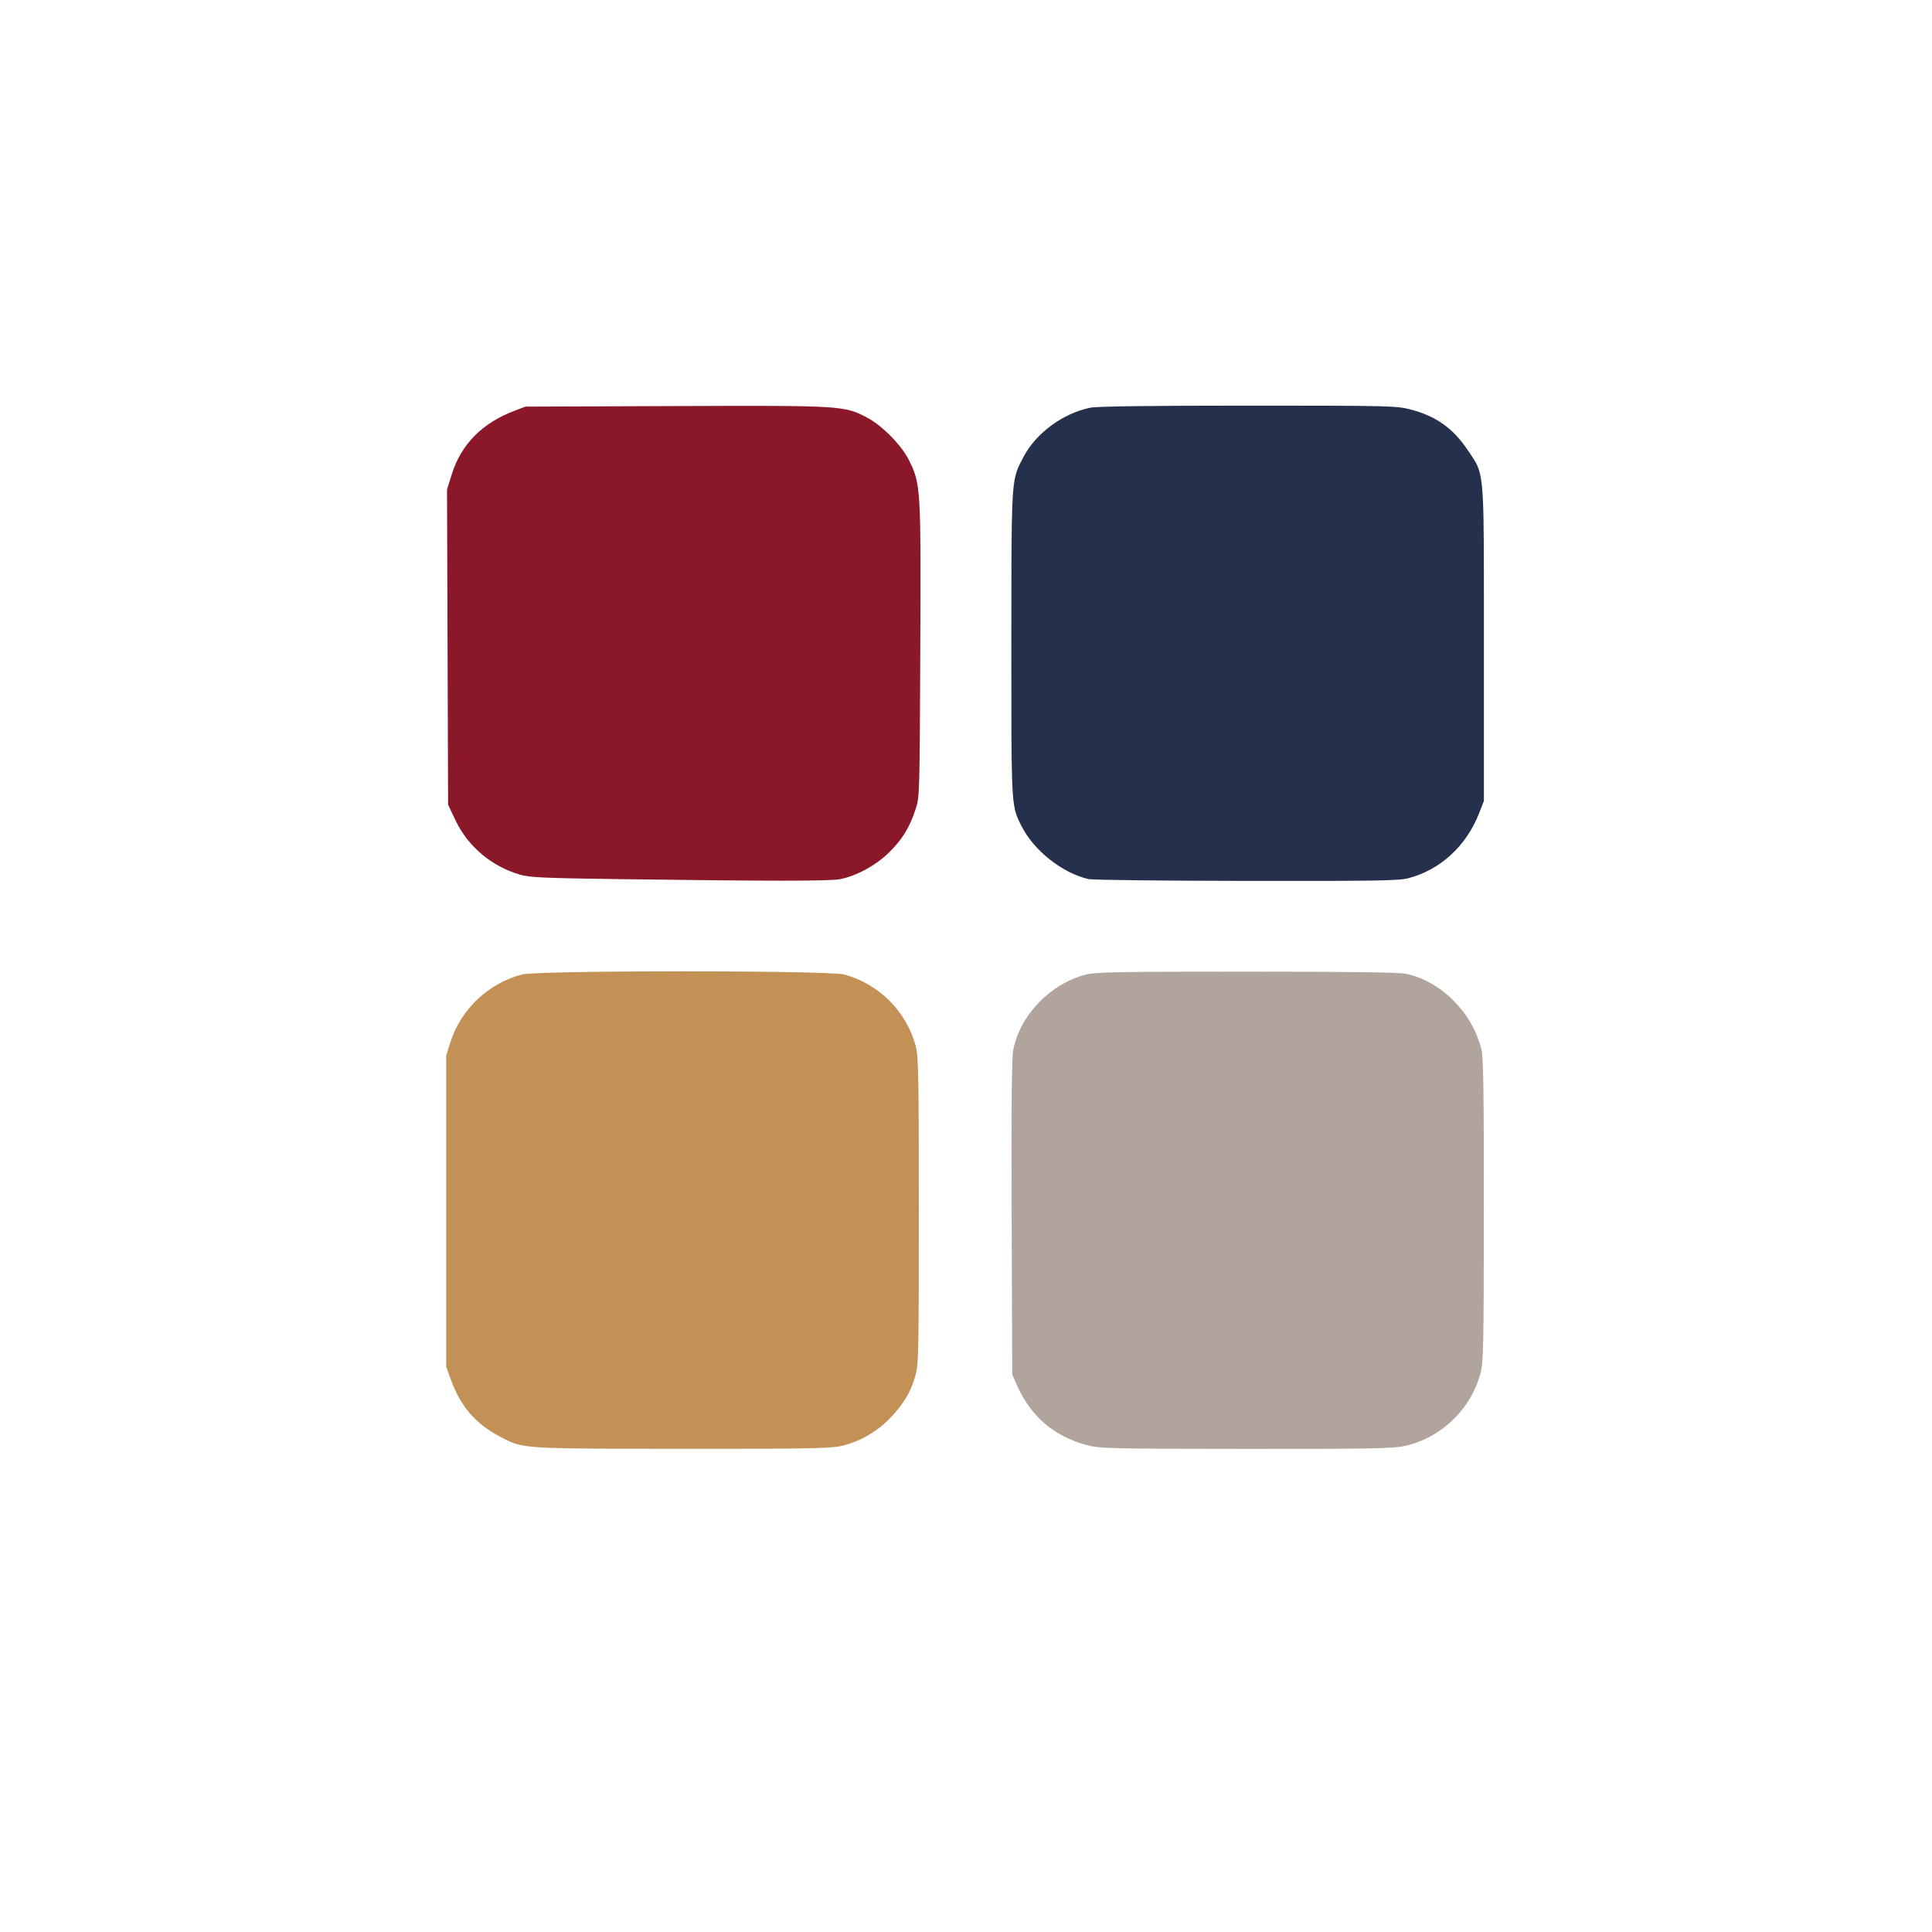
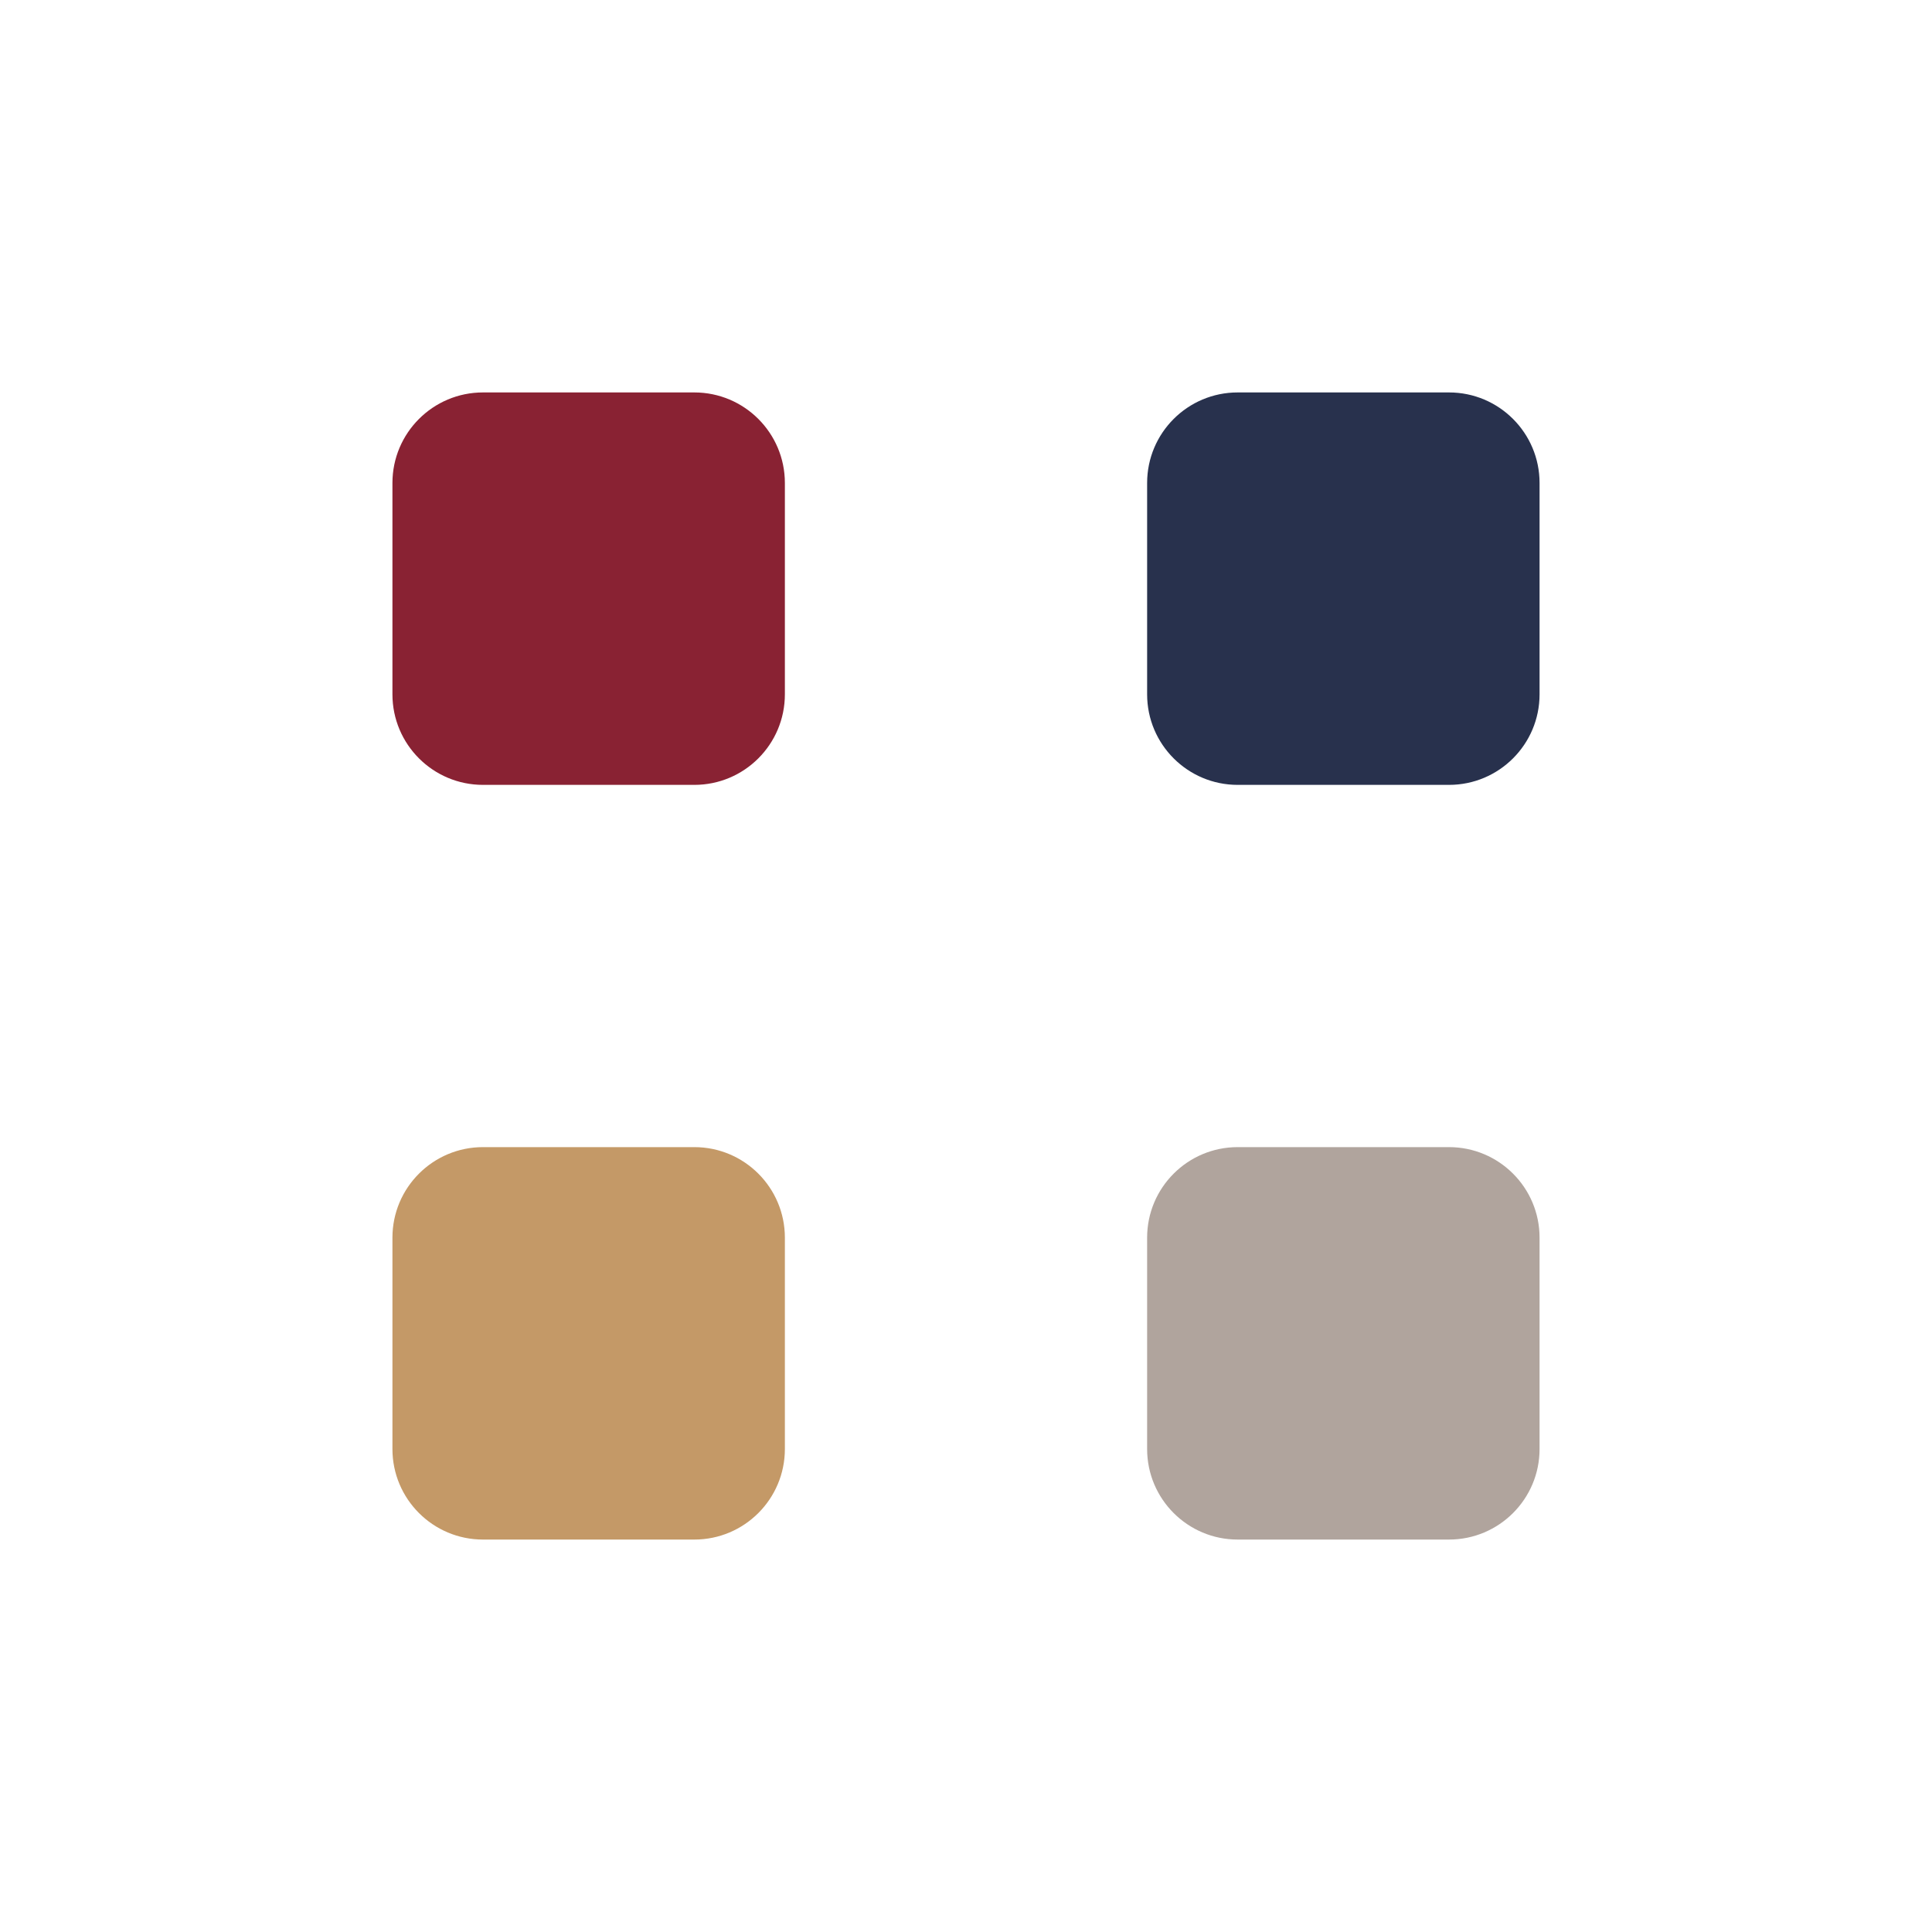
- <svg xmlns="http://www.w3.org/2000/svg" width="1024" height="1024" viewBox="0 0 1024 1024">
-   <g>
-     <path d="M 746.46 465.47 C741.40,466.79 729.41,466.99 660.54,466.90 C616.52,466.84 578.87,466.41 576.87,465.94 C562.85,462.62 548.01,450.84 541.39,437.79 C540.64,436.29 539.98,435.03 539.43,433.72 C536.00,425.73 536.00,416.26 536.03,343.85 L 536.04 341.04 L 536.04 334.50 C536.07,266.14 536.07,256.06 539.76,247.58 C540.51,245.85 541.42,244.19 542.51,242.11 C549.10,229.57 563.31,219.10 577.80,216.10 C581.38,215.36 608.47,215.00 661.39,215.00 C736.42,215.00 740.01,215.08 747.50,217.00 C760.87,220.42 770.15,226.96 777.73,238.29 C779.60,241.08 781.07,243.06 782.23,245.21 C786.53,253.17 786.52,263.46 786.50,326.27 C786.50,330.89 786.50,335.79 786.50,341.00 L 786.50 424.50 L 783.96 431.02 C777.20,448.36 763.37,461.07 746.46,465.47 Z" fill="rgb(37,49,76)" />
-     <path d="M 445.11 466.00 C439.47,467.05 407.17,467.03 328.00,465.96 C287.98,465.41 280.67,465.08 275.55,463.58 C260.46,459.15 247.97,448.60 241.39,434.72 L 237.50 426.50 L 237.22 343.00 L 236.93 259.50 L 239.46 251.36 C244.38,235.56 255.55,224.23 272.58,217.76 L 278.50 215.52 L 358.00 215.22 C446.18,214.89 447.40,214.97 459.50,221.29 C467.59,225.52 477.91,236.04 481.88,244.11 C488.03,256.62 488.14,258.49 487.77,344.69 C487.43,421.95 487.42,422.55 485.21,429.13 C481.99,438.76 478.36,444.67 471.43,451.61 C464.50,458.54 453.80,464.39 445.11,466.00 Z" fill="rgb(138,24,40)" />
-     <path d="M 744.06 766.49 C737.99,767.77 724.97,767.99 660.18,767.94 C588.52,767.89 583.03,767.77 576.35,766.01 C558.74,761.40 546.28,750.75 538.92,734.00 L 536.50 728.50 L 536.20 645.50 C535.98,586.16 536.22,560.80 537.04,556.55 C540.58,538.11 556.59,521.47 575.54,516.53 C580.58,515.22 592.73,515.00 660.66,515.00 C715.56,515.00 741.53,515.35 745.20,516.13 C763.77,520.07 780.27,536.55 785.13,556.00 C786.24,560.44 786.49,576.87 786.46,641.50 C786.42,713.96 786.25,722.10 784.69,727.89 C779.47,747.25 763.53,762.39 744.06,766.49 Z" fill="rgb(176,164,157)" />
-     <path d="M 445.26 766.53 C439.71,767.71 424.63,767.95 361.00,767.90 L 355.65 767.89 C289.07,767.84 278.95,767.83 270.43,764.15 C268.67,763.39 266.99,762.48 264.90,761.38 C252.15,754.68 244.17,745.47 239.10,731.60 L 236.50 724.50 L 236.50 559.50 L 238.74 552.38 C244.21,534.99 258.86,521.14 276.70,516.49 C285.26,514.26 438.77,514.27 447.32,516.50 C465.74,521.29 480.64,536.23 485.42,554.70 C486.80,560.00 487.00,571.27 487.00,641.67 C487.00,716.98 486.87,723.00 485.17,729.14 C482.78,737.75 479.01,744.08 471.74,751.67 C464.73,758.99 454.96,764.48 445.26,766.53 Z" fill="rgb(195,145,86)" />
-   </g>
+ <svg xmlns="http://www.w3.org/2000/svg" viewBox="0 0 64 64" fill="none">
+   <rect x="13" y="13" width="13" height="13" rx="3" fill="#892233" />
+   <rect x="38" y="13" width="13" height="13" rx="3" fill="#28314d" />
+   <rect x="13" y="38" width="13" height="13" rx="3" fill="#c49967" />
+   <rect x="38" y="38" width="13" height="13" rx="3" fill="#b0a49d" />
</svg>
